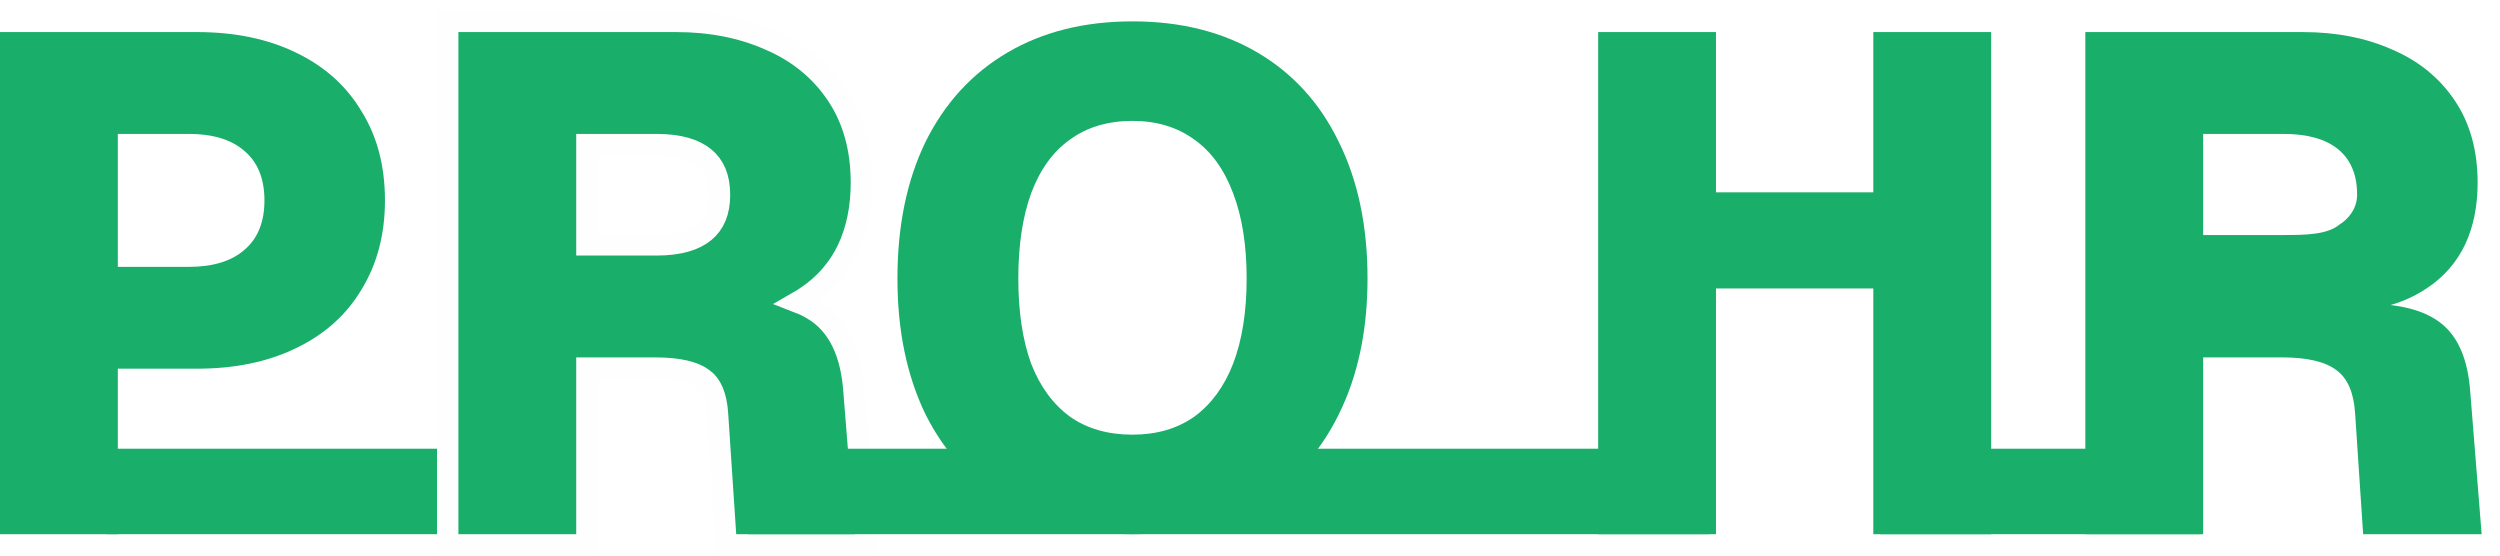
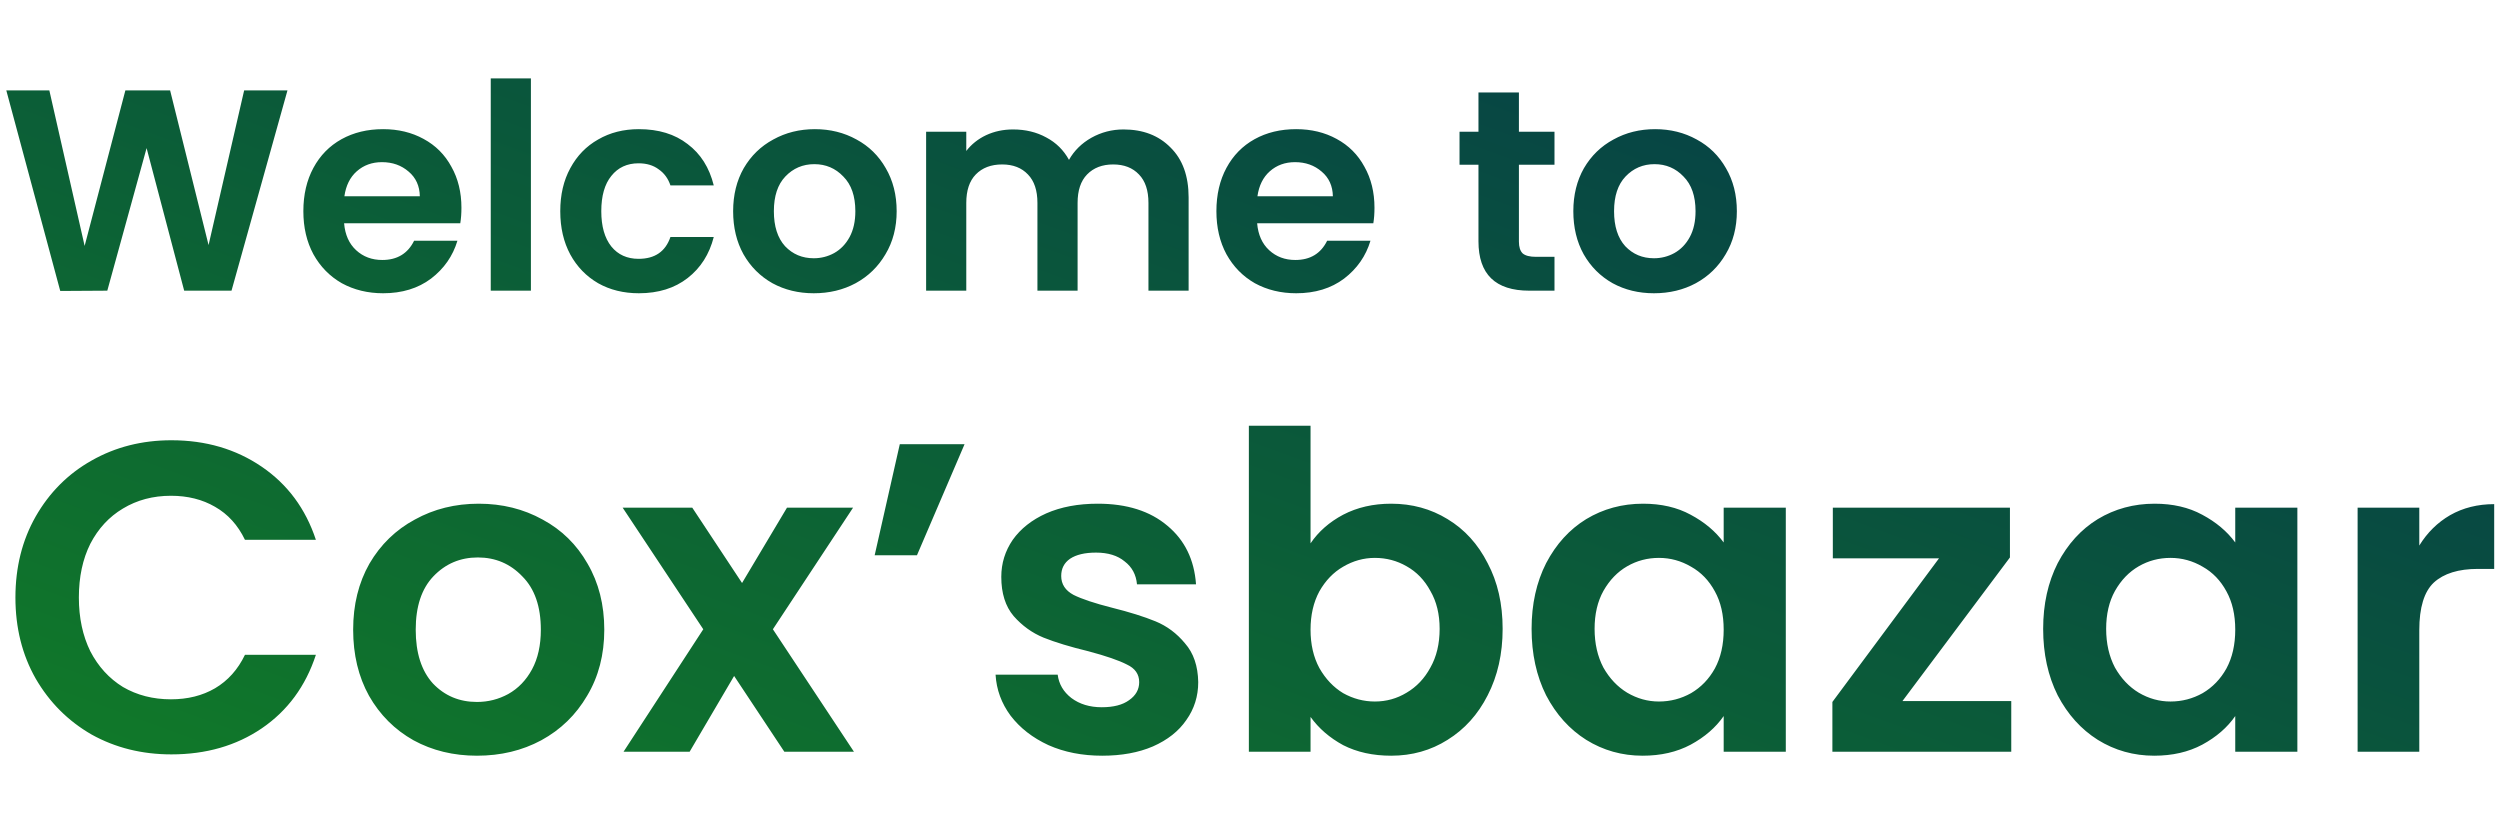
- <svg xmlns="http://www.w3.org/2000/svg" width="117" height="26" viewBox="0 0 117 26" fill="none">
-   <path d="M107.776 1.501C109.342 1.501 110.742 1.777 111.974 2.329C113.206 2.858 114.178 3.653 114.888 4.712C115.598 5.771 115.953 7.051 115.953 8.551C115.953 9.654 115.755 10.625 115.358 11.463C114.961 12.28 114.386 12.942 113.635 13.449C112.903 13.957 112.037 14.299 111.034 14.475L110.689 14.21C112.319 14.21 113.52 14.53 114.292 15.17C115.065 15.81 115.504 16.869 115.608 18.348L116.141 25H110.595L110.219 19.34C110.157 18.37 109.864 17.697 109.342 17.322C108.82 16.924 107.974 16.726 106.804 16.726H103.107V25H97.593V1.501H107.776ZM106.804 11C107.932 11 108.915 10.985 109.5 10.5C109.5 10.5 110.313 10.04 110.313 9.114C110.313 8.187 110.021 7.481 109.436 6.995C108.851 6.51 107.995 6.267 106.867 6.267H103.107V11H106.804Z" fill="#19AE69" />
-   <path d="M74.794 1.501H80.308V12.523L78 9H90L87.671 12.523V1.501H93.186V25H87.671V12.523L90 13.5H78L80.308 12.523V25H74.794V1.501Z" fill="#19AE69" />
-   <path d="M53 25C50.758 25 48.809 24.515 47.154 23.544C45.499 22.574 44.221 21.194 43.32 19.404C42.44 17.593 42 15.469 42 13.032C42 10.574 42.44 8.439 43.32 6.628C44.221 4.817 45.499 3.426 47.154 2.456C48.809 1.485 50.758 1 53 1C55.242 1 57.191 1.485 58.846 2.456C60.501 3.426 61.769 4.817 62.649 6.628C63.55 8.439 64 10.574 64 13.032C64 15.469 63.55 17.593 62.649 19.404C61.769 21.194 60.501 22.574 58.846 23.544C57.191 24.515 55.242 25 53 25ZM53 20.342C54.131 20.342 55.095 20.062 55.891 19.501C56.688 18.919 57.295 18.089 57.714 17.011C58.133 15.911 58.343 14.585 58.343 13.032C58.343 11.48 58.133 10.154 57.714 9.054C57.295 7.933 56.688 7.092 55.891 6.531C55.095 5.949 54.131 5.658 53 5.658C51.848 5.658 50.873 5.949 50.077 6.531C49.281 7.092 48.673 7.933 48.254 9.054C47.856 10.154 47.657 11.48 47.657 13.032C47.657 14.585 47.856 15.911 48.254 17.011C48.673 18.089 49.281 18.919 50.077 19.501C50.873 20.062 51.848 20.342 53 20.342Z" fill="#19AE69" />
-   <rect x="5" y="21" width="18" height="4" fill="#19AE69" />
-   <path d="M38.471 14.785C38.148 14.517 37.768 14.304 37.338 14.139C37.488 14.053 37.635 13.96 37.777 13.862C38.6 13.305 39.233 12.576 39.667 11.682L39.667 11.682L39.669 11.677C40.103 10.761 40.313 9.714 40.313 8.551C40.313 6.969 39.938 5.588 39.163 4.433C38.397 3.291 37.349 2.436 36.035 1.871C34.729 1.287 33.26 1.001 31.635 1.001H21.453H20.953V1.501V25V25.5H21.453H26.967H27.467V25V17.226H30.664C31.8 17.226 32.51 17.423 32.899 17.72L32.899 17.72L32.91 17.728C33.259 17.978 33.522 18.473 33.58 19.373L33.58 19.374L33.956 25.033L33.987 25.5H34.455H40.001H40.542L40.499 24.96L39.967 18.312C39.967 18.311 39.967 18.311 39.967 18.31C39.857 16.762 39.39 15.546 38.471 14.785ZM32.977 10.847C32.516 11.229 31.793 11.46 30.727 11.46H27.467V6.767H30.727C31.793 6.767 32.516 6.998 32.977 7.38C33.422 7.75 33.673 8.3 33.673 9.114C33.673 9.927 33.422 10.477 32.977 10.847Z" fill="#19AE69" stroke="#FEFEFE" />
-   <rect x="35" y="21" width="45" height="4" fill="#19AE69" />
-   <path d="M88 21H103V25H88V21Z" fill="#19AE69" />
-   <path d="M9.211 1.501C10.987 1.501 12.533 1.821 13.848 2.461C15.185 3.101 16.209 4.017 16.919 5.208C17.65 6.378 18.016 7.768 18.016 9.378C18.016 10.967 17.65 12.357 16.919 13.549C16.209 14.74 15.185 15.656 13.848 16.296C12.533 16.935 10.987 17.255 9.211 17.255H5.514V25H0V1.501H9.211ZM8.835 12.489C9.963 12.489 10.83 12.225 11.436 11.695C12.063 11.166 12.376 10.393 12.376 9.378C12.376 8.363 12.063 7.591 11.436 7.062C10.83 6.532 9.963 6.267 8.835 6.267H5.514V12.489H8.835Z" fill="#19AE69" />
+ <svg xmlns="http://www.w3.org/2000/svg" width="200" height="67" viewBox="0 0 244 67" fill="none">
+   <path d="M28.056 1.456L22.596 21H17.976L14.308 7.084L10.472 21L5.88 21.028L0.616 1.456H4.816L8.26 16.632L12.236 1.456H16.604L20.356 16.548L23.828 1.456H28.056ZM45.036 12.908C45.036 13.468 44.998 13.972 44.924 14.42H33.584C33.677 15.54 34.069 16.417 34.76 17.052C35.45 17.687 36.3 18.004 37.308 18.004C38.764 18.004 39.8 17.379 40.416 16.128H44.644C44.196 17.621 43.337 18.853 42.068 19.824C40.798 20.776 39.24 21.252 37.392 21.252C35.898 21.252 34.554 20.925 33.36 20.272C32.184 19.6 31.26 18.657 30.588 17.444C29.934 16.231 29.608 14.831 29.608 13.244C29.608 11.639 29.934 10.229 30.588 9.016C31.241 7.803 32.156 6.869 33.332 6.216C34.508 5.563 35.861 5.236 37.392 5.236C38.866 5.236 40.182 5.553 41.34 6.188C42.516 6.823 43.421 7.728 44.056 8.904C44.709 10.061 45.036 11.396 45.036 12.908ZM40.976 11.788C40.957 10.78 40.593 9.977 39.884 9.38C39.174 8.764 38.306 8.456 37.28 8.456C36.309 8.456 35.488 8.755 34.816 9.352C34.162 9.931 33.761 10.743 33.612 11.788H40.976ZM51.817 0.28V21H47.897V0.28H51.817ZM54.682 13.244C54.682 11.639 55.008 10.239 55.662 9.044C56.315 7.831 57.221 6.897 58.378 6.244C59.535 5.572 60.861 5.236 62.354 5.236C64.276 5.236 65.863 5.721 67.114 6.692C68.383 7.644 69.233 8.988 69.662 10.724H65.434C65.21 10.052 64.827 9.529 64.286 9.156C63.763 8.764 63.11 8.568 62.326 8.568C61.206 8.568 60.319 8.979 59.666 9.8C59.013 10.603 58.686 11.751 58.686 13.244C58.686 14.719 59.013 15.867 59.666 16.688C60.319 17.491 61.206 17.892 62.326 17.892C63.913 17.892 64.948 17.183 65.434 15.764H69.662C69.233 17.444 68.383 18.779 67.114 19.768C65.844 20.757 64.258 21.252 62.354 21.252C60.861 21.252 59.535 20.925 58.378 20.272C57.221 19.6 56.315 18.667 55.662 17.472C55.008 16.259 54.682 14.849 54.682 13.244ZM79.422 21.252C77.928 21.252 76.584 20.925 75.39 20.272C74.195 19.6 73.252 18.657 72.562 17.444C71.89 16.231 71.554 14.831 71.554 13.244C71.554 11.657 71.899 10.257 72.59 9.044C73.299 7.831 74.26 6.897 75.474 6.244C76.687 5.572 78.04 5.236 79.534 5.236C81.027 5.236 82.38 5.572 83.594 6.244C84.807 6.897 85.759 7.831 86.45 9.044C87.159 10.257 87.514 11.657 87.514 13.244C87.514 14.831 87.15 16.231 86.422 17.444C85.712 18.657 84.742 19.6 83.51 20.272C82.296 20.925 80.934 21.252 79.422 21.252ZM79.422 17.836C80.131 17.836 80.794 17.668 81.41 17.332C82.044 16.977 82.548 16.455 82.922 15.764C83.295 15.073 83.482 14.233 83.482 13.244C83.482 11.769 83.09 10.64 82.306 9.856C81.54 9.053 80.598 8.652 79.478 8.652C78.358 8.652 77.415 9.053 76.65 9.856C75.903 10.64 75.53 11.769 75.53 13.244C75.53 14.719 75.894 15.857 76.622 16.66C77.368 17.444 78.302 17.836 79.422 17.836ZM109.653 5.264C111.557 5.264 113.088 5.852 114.245 7.028C115.421 8.185 116.009 9.809 116.009 11.9V21H112.089V12.432C112.089 11.219 111.781 10.295 111.165 9.66C110.549 9.007 109.709 8.68 108.645 8.68C107.581 8.68 106.732 9.007 106.097 9.66C105.481 10.295 105.173 11.219 105.173 12.432V21H101.253V12.432C101.253 11.219 100.945 10.295 100.329 9.66C99.713 9.007 98.873 8.68 97.809 8.68C96.726 8.68 95.868 9.007 95.233 9.66C94.617 10.295 94.309 11.219 94.309 12.432V21H90.389V5.488H94.309V7.364C94.813 6.711 95.457 6.197 96.241 5.824C97.044 5.451 97.921 5.264 98.873 5.264C100.086 5.264 101.169 5.525 102.121 6.048C103.073 6.552 103.81 7.28 104.333 8.232C104.837 7.336 105.565 6.617 106.517 6.076C107.488 5.535 108.533 5.264 109.653 5.264ZM134.149 12.908C134.149 13.468 134.112 13.972 134.037 14.42H122.697C122.79 15.54 123.182 16.417 123.873 17.052C124.564 17.687 125.413 18.004 126.421 18.004C127.877 18.004 128.913 17.379 129.529 16.128H133.757C133.309 17.621 132.45 18.853 131.181 19.824C129.912 20.776 128.353 21.252 126.505 21.252C125.012 21.252 123.668 20.925 122.473 20.272C121.297 19.6 120.373 18.657 119.701 17.444C119.048 16.231 118.721 14.831 118.721 13.244C118.721 11.639 119.048 10.229 119.701 9.016C120.354 7.803 121.269 6.869 122.445 6.216C123.621 5.563 124.974 5.236 126.505 5.236C127.98 5.236 129.296 5.553 130.453 6.188C131.629 6.823 132.534 7.728 133.169 8.904C133.822 10.061 134.149 11.396 134.149 12.908ZM130.089 11.788C130.07 10.78 129.706 9.977 128.997 9.38C128.288 8.764 127.42 8.456 126.393 8.456C125.422 8.456 124.601 8.755 123.929 9.352C123.276 9.931 122.874 10.743 122.725 11.788H130.089ZM148.246 8.708V16.212C148.246 16.735 148.367 17.117 148.61 17.36C148.871 17.584 149.301 17.696 149.898 17.696H151.718V21H149.254C145.95 21 144.298 19.395 144.298 16.184V8.708H142.45V5.488H144.298V1.652H148.246V5.488H151.718V8.708H148.246ZM161.425 21.252C159.932 21.252 158.588 20.925 157.393 20.272C156.199 19.6 155.256 18.657 154.565 17.444C153.893 16.231 153.557 14.831 153.557 13.244C153.557 11.657 153.903 10.257 154.593 9.044C155.303 7.831 156.264 6.897 157.477 6.244C158.691 5.572 160.044 5.236 161.537 5.236C163.031 5.236 164.384 5.572 165.597 6.244C166.811 6.897 167.763 7.831 168.453 9.044C169.163 10.257 169.517 11.657 169.517 13.244C169.517 14.831 169.153 16.231 168.425 17.444C167.716 18.657 166.745 19.6 165.513 20.272C164.3 20.925 162.937 21.252 161.425 21.252ZM161.425 17.836C162.135 17.836 162.797 17.668 163.413 17.332C164.048 16.977 164.552 16.455 164.925 15.764C165.299 15.073 165.485 14.233 165.485 13.244C165.485 11.769 165.093 10.64 164.309 9.856C163.544 9.053 162.601 8.652 161.481 8.652C160.361 8.652 159.419 9.053 158.653 9.856C157.907 10.64 157.533 11.769 157.533 13.244C157.533 14.719 157.897 15.857 158.625 16.66C159.372 17.444 160.305 17.836 161.425 17.836ZM1.505 50.95C1.505 47.997 2.164 45.36 3.483 43.038C4.83 40.687 6.651 38.867 8.944 37.577C11.266 36.258 13.86 35.599 16.727 35.599C20.081 35.599 23.019 36.459 25.542 38.179C28.065 39.899 29.828 42.278 30.831 45.317H23.908C23.22 43.884 22.245 42.809 20.984 42.092C19.751 41.375 18.318 41.017 16.684 41.017C14.935 41.017 13.373 41.433 11.997 42.264C10.65 43.067 9.589 44.213 8.815 45.704C8.07 47.195 7.697 48.943 7.697 50.95C7.697 52.928 8.07 54.677 8.815 56.196C9.589 57.687 10.65 58.848 11.997 59.679C13.373 60.482 14.935 60.883 16.684 60.883C18.318 60.883 19.751 60.525 20.984 59.808C22.245 59.063 23.22 57.973 23.908 56.54H30.831C29.828 59.607 28.065 62.001 25.542 63.721C23.048 65.412 20.11 66.258 16.727 66.258C13.86 66.258 11.266 65.613 8.944 64.323C6.651 63.004 4.83 61.184 3.483 58.862C2.164 56.54 1.505 53.903 1.505 50.95ZM46.551 66.387C44.258 66.387 42.194 65.885 40.359 64.882C38.524 63.85 37.077 62.402 36.016 60.539C34.984 58.676 34.468 56.526 34.468 54.089C34.468 51.652 34.998 49.502 36.059 47.639C37.148 45.776 38.624 44.342 40.488 43.339C42.351 42.307 44.429 41.791 46.723 41.791C49.016 41.791 51.094 42.307 52.958 43.339C54.821 44.342 56.283 45.776 57.344 47.639C58.433 49.502 58.978 51.652 58.978 54.089C58.978 56.526 58.419 58.676 57.301 60.539C56.212 62.402 54.721 63.85 52.829 64.882C50.965 65.885 48.873 66.387 46.551 66.387ZM46.551 61.141C47.64 61.141 48.658 60.883 49.604 60.367C50.578 59.822 51.352 59.02 51.926 57.959C52.499 56.898 52.786 55.608 52.786 54.089C52.786 51.824 52.184 50.09 50.98 48.886C49.804 47.653 48.357 47.037 46.637 47.037C44.917 47.037 43.469 47.653 42.294 48.886C41.147 50.09 40.574 51.824 40.574 54.089C40.574 56.354 41.133 58.102 42.251 59.335C43.398 60.539 44.831 61.141 46.551 61.141ZM76.552 66L71.65 58.604L67.307 66H60.857L68.64 54.046L60.771 42.178H67.565L72.424 49.531L76.81 42.178H83.26L75.434 54.046L83.346 66H76.552ZM87.819 35.986H94.14L89.496 46.822H85.368L87.819 35.986ZM107.573 66.387C105.624 66.387 103.875 66.043 102.327 65.355C100.779 64.638 99.547 63.678 98.629 62.474C97.741 61.27 97.253 59.937 97.167 58.475H103.23C103.345 59.392 103.789 60.152 104.563 60.754C105.366 61.356 106.355 61.657 107.53 61.657C108.677 61.657 109.566 61.428 110.196 60.969C110.856 60.51 111.185 59.923 111.185 59.206C111.185 58.432 110.784 57.859 109.981 57.486C109.207 57.085 107.96 56.655 106.24 56.196C104.463 55.766 103.001 55.322 101.854 54.863C100.736 54.404 99.762 53.702 98.93 52.756C98.128 51.81 97.726 50.534 97.726 48.929C97.726 47.61 98.099 46.406 98.844 45.317C99.618 44.228 100.708 43.368 102.112 42.737C103.546 42.106 105.223 41.791 107.143 41.791C109.981 41.791 112.246 42.508 113.937 43.941C115.629 45.346 116.56 47.252 116.732 49.66H110.97C110.884 48.714 110.483 47.969 109.766 47.424C109.078 46.851 108.147 46.564 106.971 46.564C105.882 46.564 105.036 46.765 104.434 47.166C103.861 47.567 103.574 48.126 103.574 48.843C103.574 49.646 103.976 50.262 104.778 50.692C105.581 51.093 106.828 51.509 108.519 51.939C110.239 52.369 111.658 52.813 112.776 53.272C113.894 53.731 114.855 54.447 115.657 55.422C116.489 56.368 116.919 57.629 116.947 59.206C116.947 60.582 116.56 61.815 115.786 62.904C115.041 63.993 113.952 64.853 112.518 65.484C111.114 66.086 109.465 66.387 107.573 66.387ZM127.909 45.661C128.683 44.514 129.744 43.583 131.091 42.866C132.467 42.149 134.029 41.791 135.778 41.791C137.813 41.791 139.648 42.293 141.282 43.296C142.945 44.299 144.249 45.733 145.195 47.596C146.17 49.431 146.657 51.566 146.657 54.003C146.657 56.44 146.17 58.604 145.195 60.496C144.249 62.359 142.945 63.807 141.282 64.839C139.648 65.871 137.813 66.387 135.778 66.387C134.001 66.387 132.438 66.043 131.091 65.355C129.772 64.638 128.712 63.721 127.909 62.603V66H121.889V34.18H127.909V45.661ZM140.508 54.003C140.508 52.57 140.207 51.337 139.605 50.305C139.032 49.244 138.258 48.442 137.283 47.897C136.337 47.352 135.305 47.08 134.187 47.08C133.098 47.08 132.066 47.367 131.091 47.94C130.145 48.485 129.371 49.287 128.769 50.348C128.196 51.409 127.909 52.656 127.909 54.089C127.909 55.522 128.196 56.769 128.769 57.83C129.371 58.891 130.145 59.708 131.091 60.281C132.066 60.826 133.098 61.098 134.187 61.098C135.305 61.098 136.337 60.811 137.283 60.238C138.258 59.665 139.032 58.848 139.605 57.787C140.207 56.726 140.508 55.465 140.508 54.003ZM149.483 54.003C149.483 51.595 149.956 49.459 150.902 47.596C151.877 45.733 153.181 44.299 154.815 43.296C156.478 42.293 158.327 41.791 160.362 41.791C162.14 41.791 163.688 42.149 165.006 42.866C166.354 43.583 167.429 44.486 168.231 45.575V42.178H174.294V66H168.231V62.517C167.457 63.635 166.382 64.567 165.006 65.312C163.659 66.029 162.097 66.387 160.319 66.387C158.313 66.387 156.478 65.871 154.815 64.839C153.181 63.807 151.877 62.359 150.902 60.496C149.956 58.604 149.483 56.44 149.483 54.003ZM168.231 54.089C168.231 52.627 167.945 51.38 167.371 50.348C166.798 49.287 166.024 48.485 165.049 47.94C164.075 47.367 163.028 47.08 161.91 47.08C160.792 47.08 159.76 47.352 158.814 47.897C157.868 48.442 157.094 49.244 156.492 50.305C155.919 51.337 155.632 52.57 155.632 54.003C155.632 55.436 155.919 56.698 156.492 57.787C157.094 58.848 157.868 59.665 158.814 60.238C159.789 60.811 160.821 61.098 161.91 61.098C163.028 61.098 164.075 60.826 165.049 60.281C166.024 59.708 166.798 58.905 167.371 57.873C167.945 56.812 168.231 55.551 168.231 54.089ZM185.678 61.055H196.299V66H178.841V61.141L189.247 47.123H178.884V42.178H196.17V47.037L185.678 61.055ZM199.412 54.003C199.412 51.595 199.885 49.459 200.831 47.596C201.806 45.733 203.11 44.299 204.744 43.296C206.407 42.293 208.256 41.791 210.291 41.791C212.068 41.791 213.616 42.149 214.935 42.866C216.282 43.583 217.357 44.486 218.16 45.575V42.178H224.223V66H218.16V62.517C217.386 63.635 216.311 64.567 214.935 65.312C213.588 66.029 212.025 66.387 210.248 66.387C208.241 66.387 206.407 65.871 204.744 64.839C203.11 63.807 201.806 62.359 200.831 60.496C199.885 58.604 199.412 56.44 199.412 54.003ZM218.16 54.089C218.16 52.627 217.873 51.38 217.3 50.348C216.727 49.287 215.953 48.485 214.978 47.94C214.003 47.367 212.957 47.08 211.839 47.08C210.721 47.08 209.689 47.352 208.743 47.897C207.797 48.442 207.023 49.244 206.421 50.305C205.848 51.337 205.561 52.57 205.561 54.003C205.561 55.436 205.848 56.698 206.421 57.787C207.023 58.848 207.797 59.665 208.743 60.238C209.718 60.811 210.75 61.098 211.839 61.098C212.957 61.098 214.003 60.826 214.978 60.281C215.953 59.708 216.727 58.905 217.3 57.873C217.873 56.812 218.16 55.551 218.16 54.089ZM236.123 45.876C236.897 44.615 237.9 43.626 239.133 42.909C240.394 42.192 241.827 41.834 243.433 41.834V48.155H241.842C239.95 48.155 238.516 48.599 237.542 49.488C236.596 50.377 236.123 51.925 236.123 54.132V66H230.103V42.178H236.123V45.876Z" fill="url(#paint0_linear_176_300)" />
+   <defs>
+     <linearGradient id="paint0_linear_176_300" x1="205.5" y1="293.261" x2="311.172" y2="4.76" gradientUnits="userSpaceOnUse">
+       <stop stop-color="#1CBC05" />
+       <stop offset="1" stop-color="#032E51" />
+     </linearGradient>
+   </defs>
</svg>
